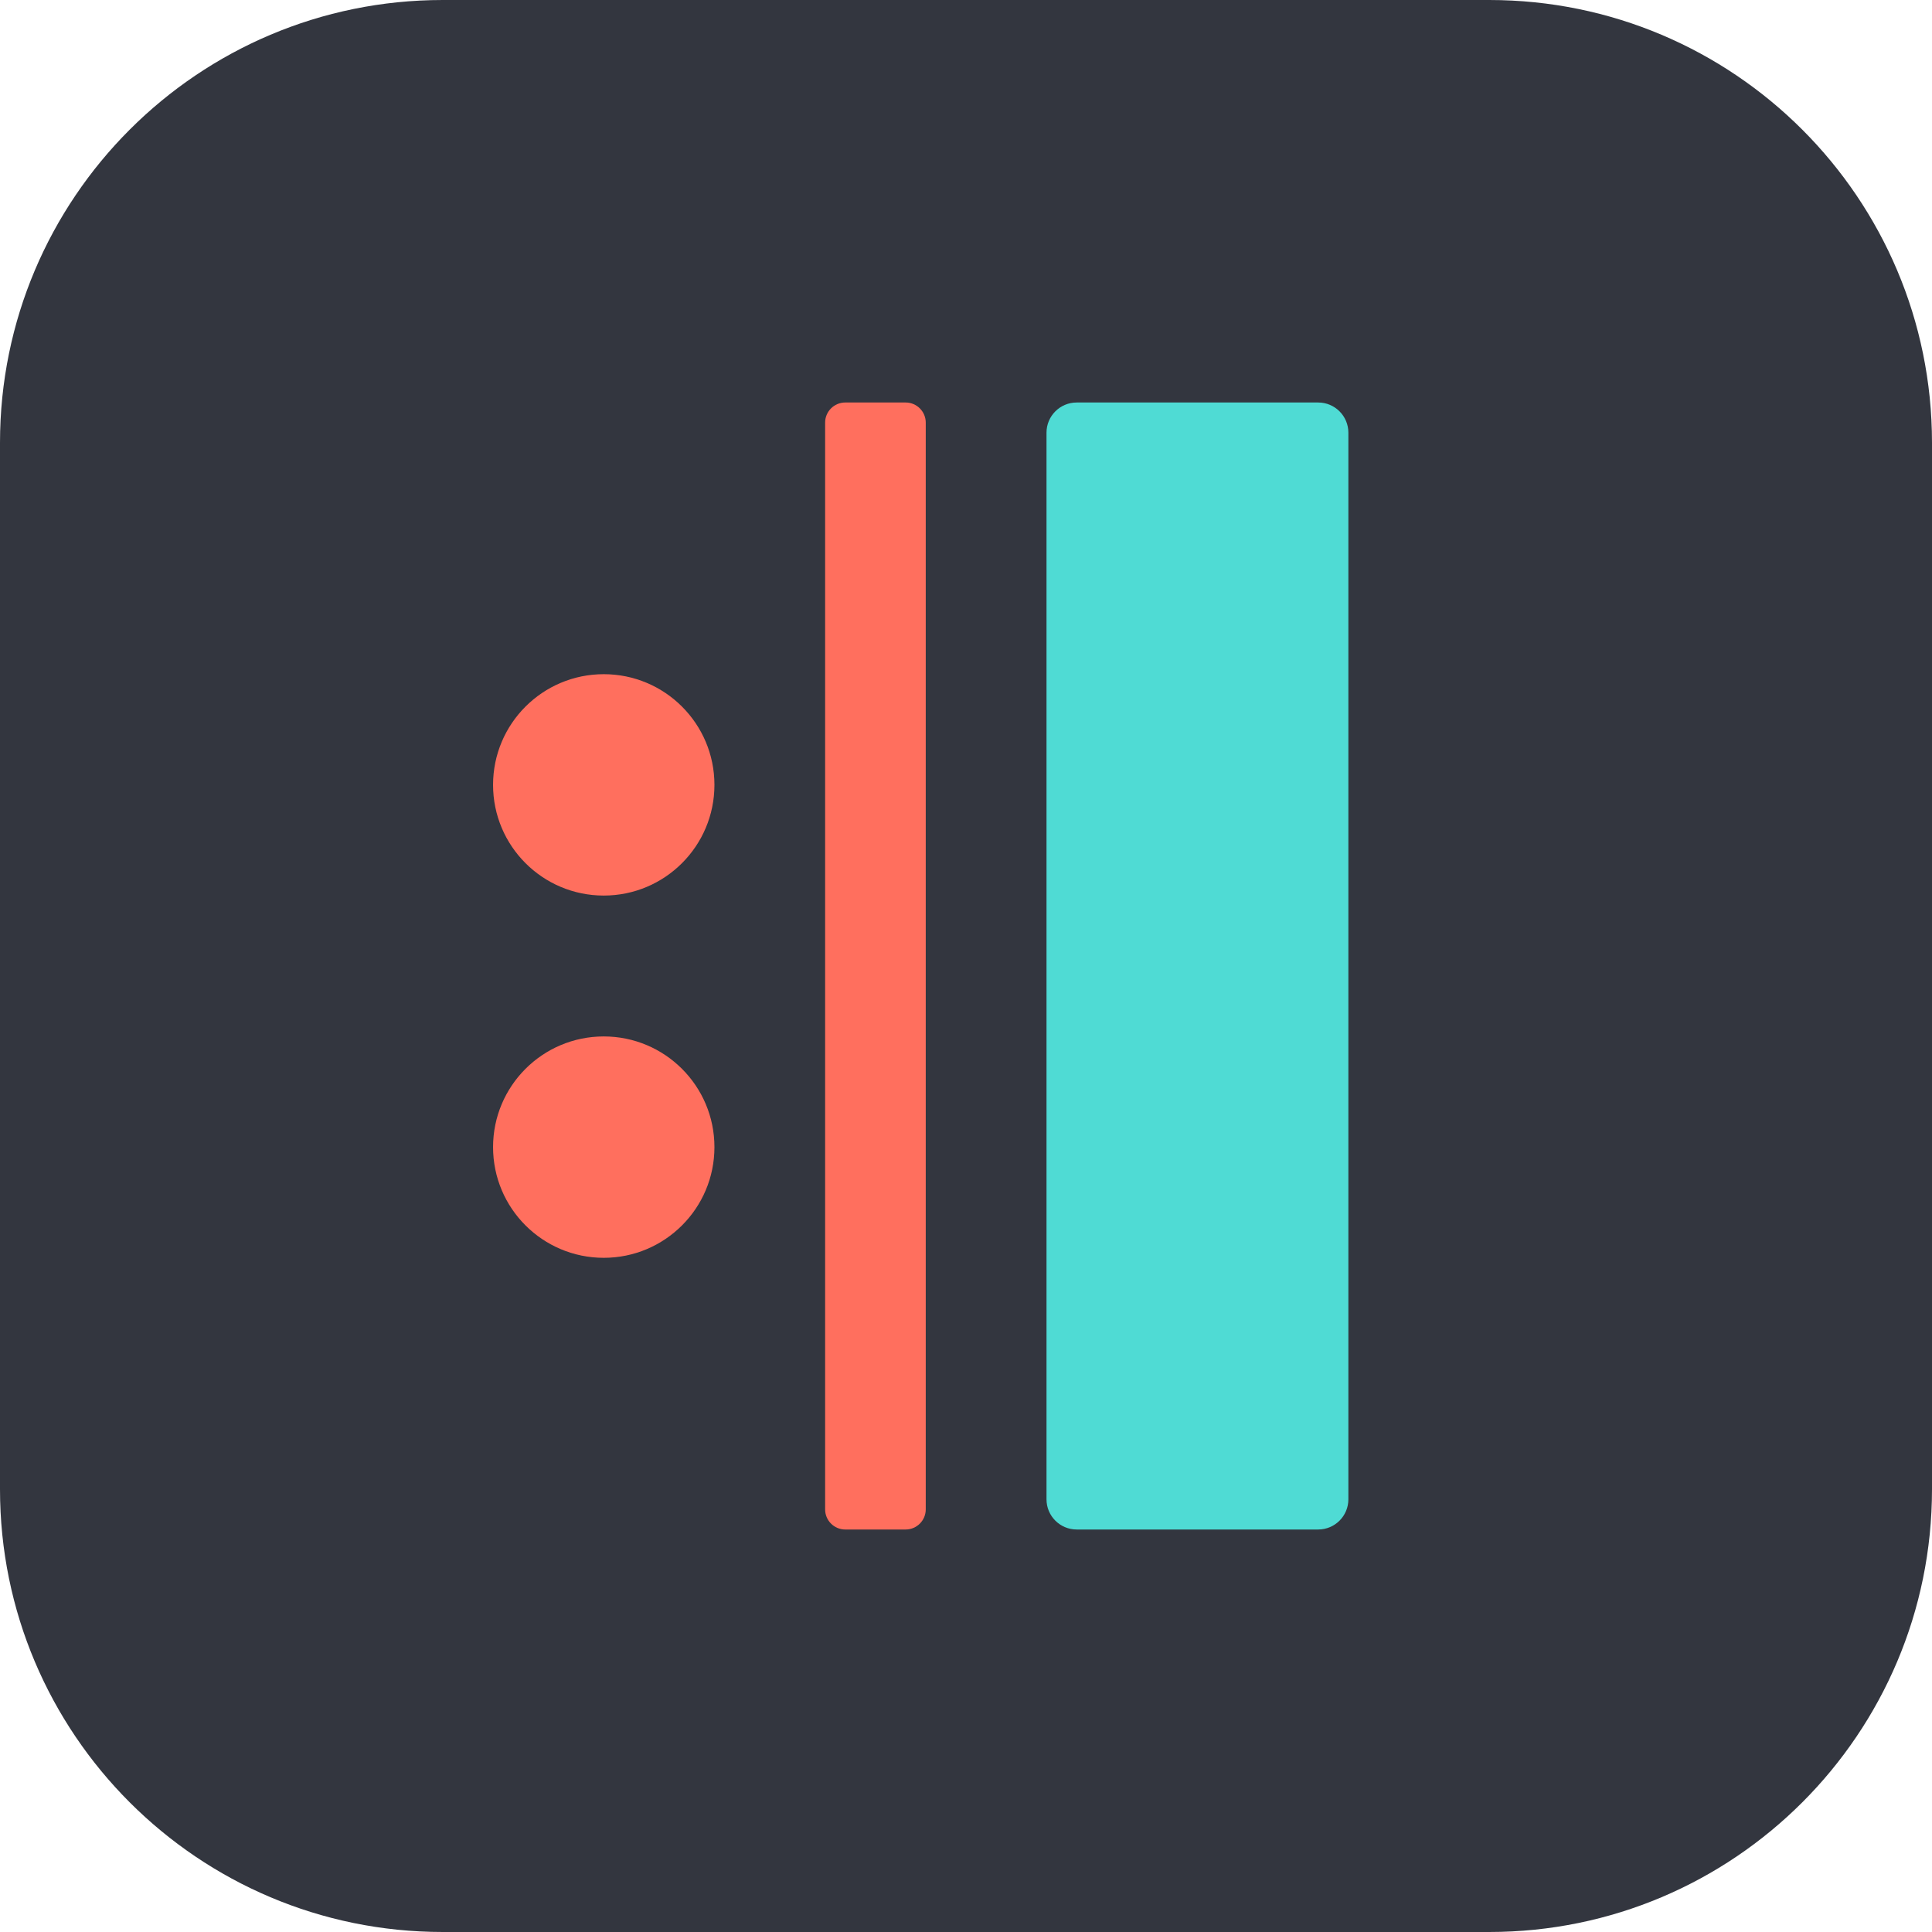
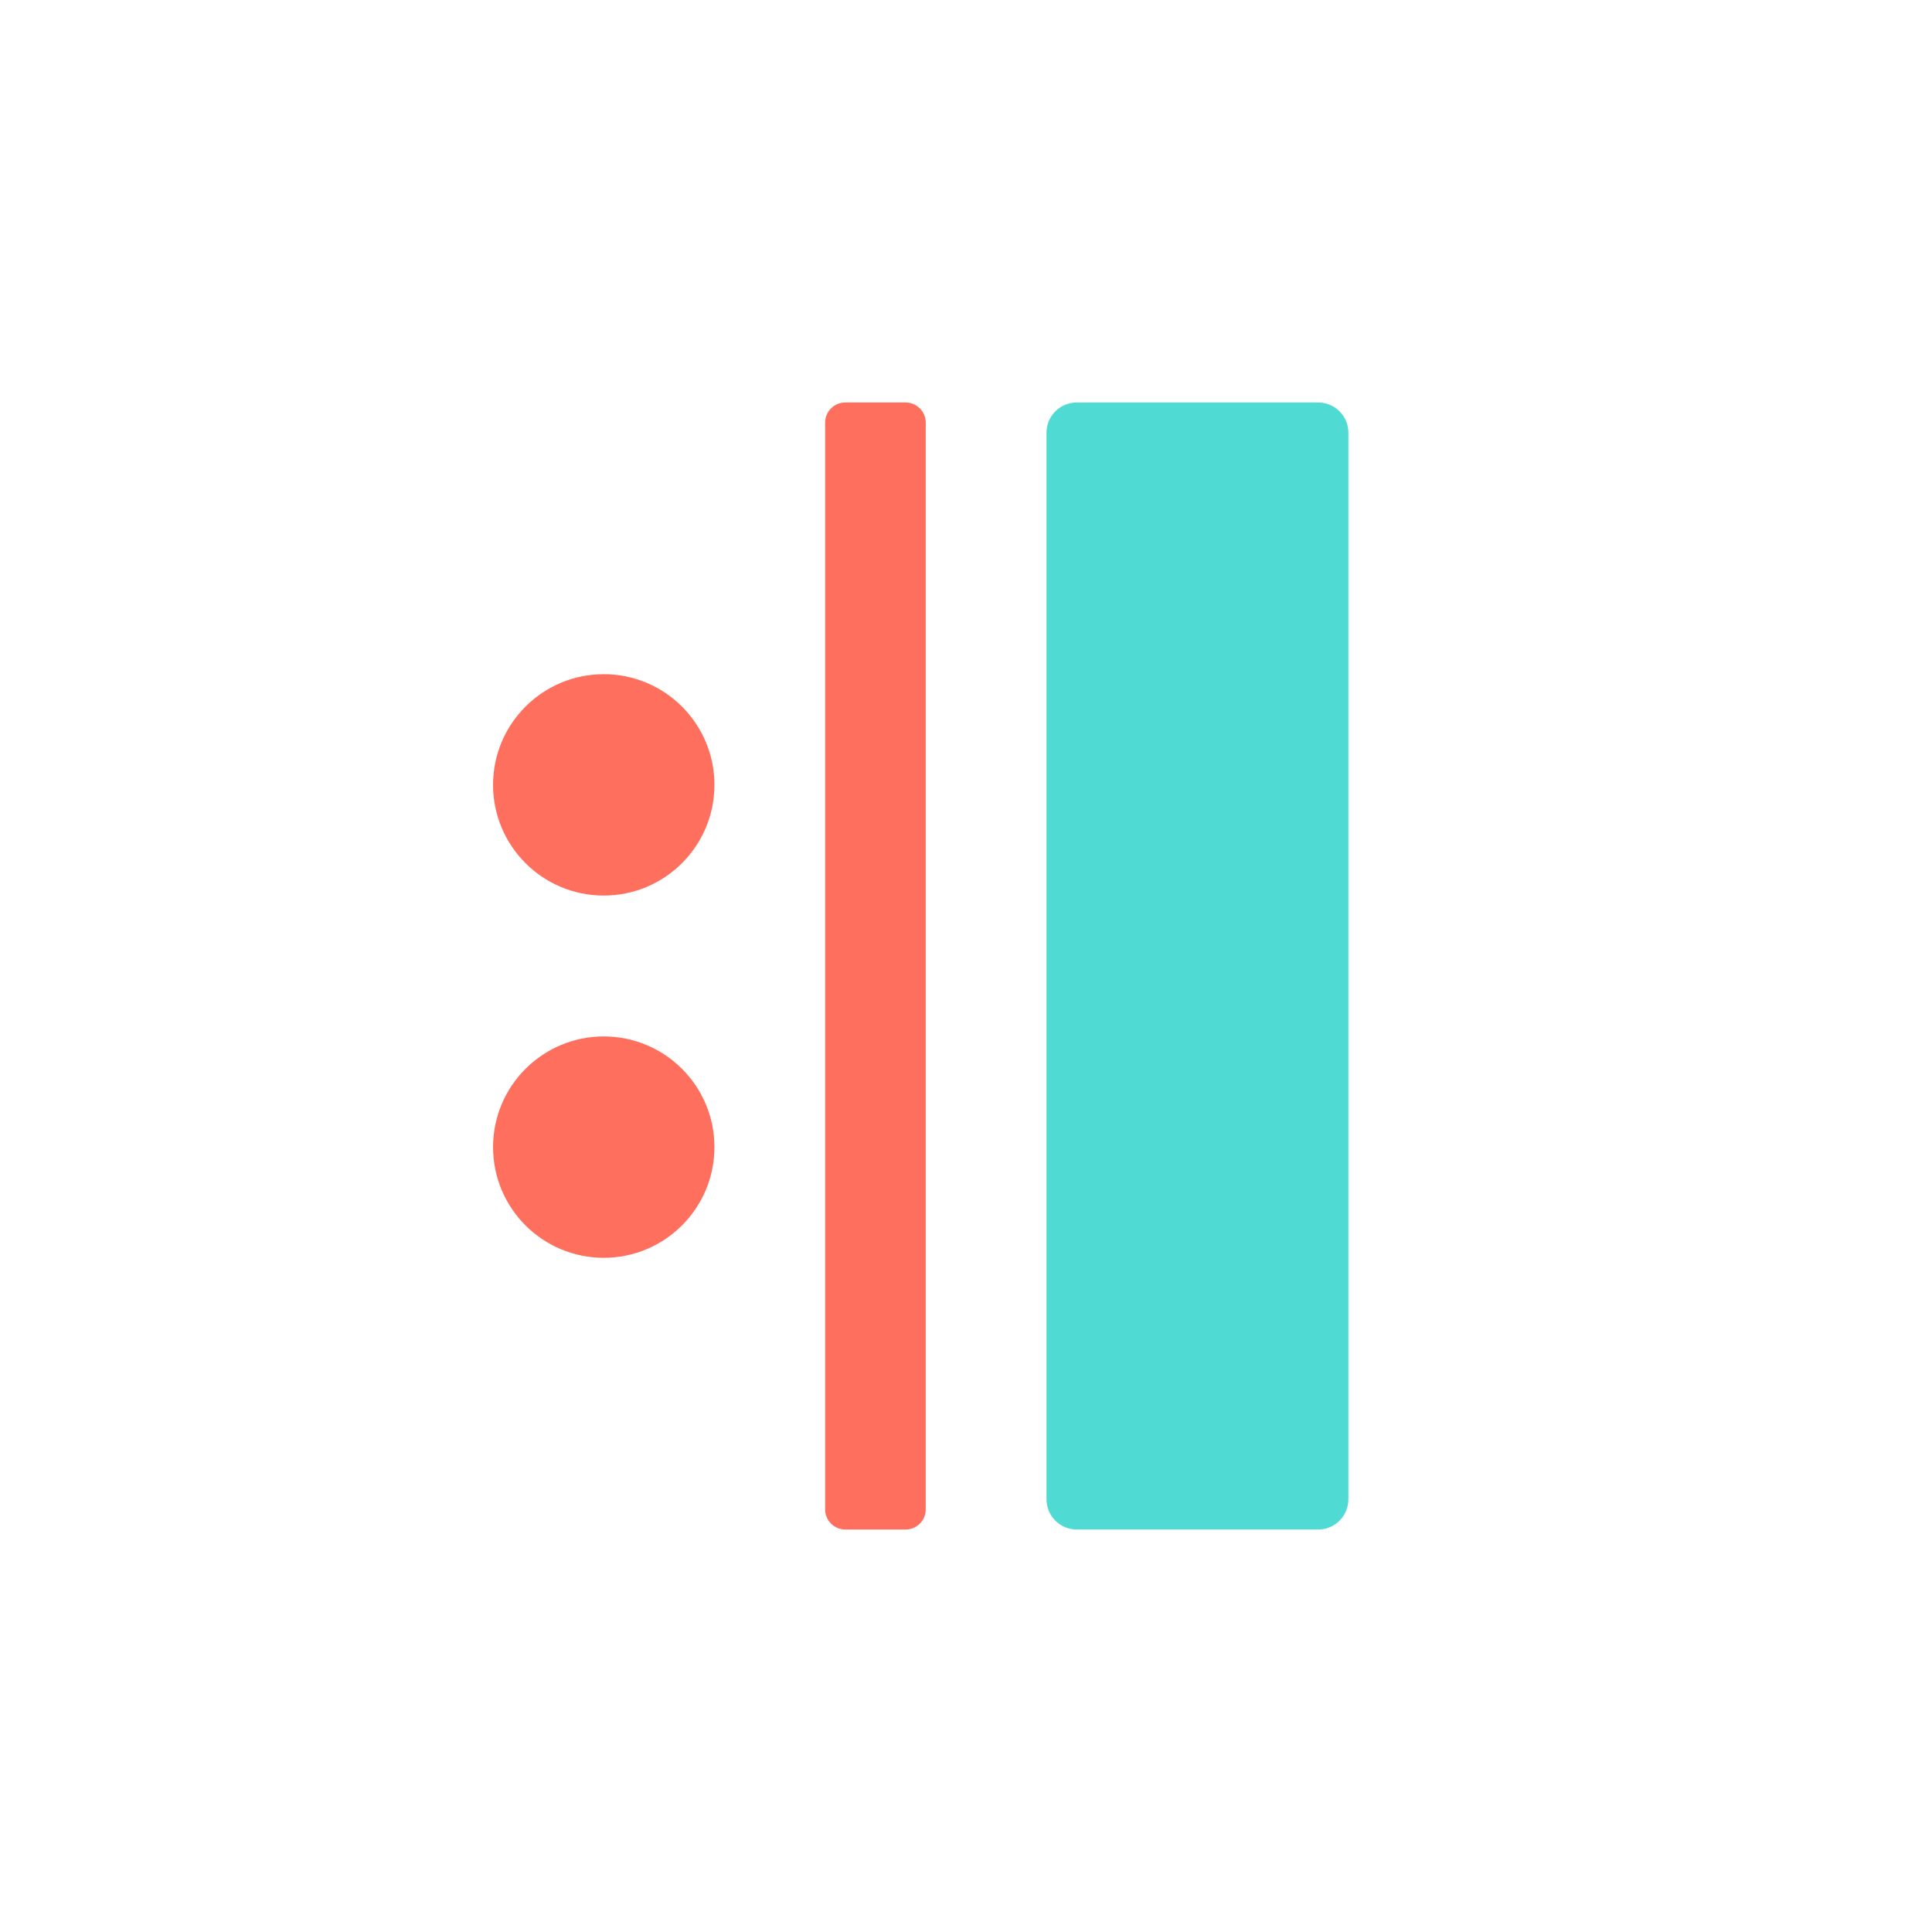
<svg xmlns="http://www.w3.org/2000/svg" viewBox="0 0 96 96" width="96" height="96">
-   <g id="rp-plate">
-     <rect x="0" y="0" width="96" height="96" rx="22" fill="#33363F" />
-   </g>
-   <g id="rp-mark">
-     <circle cx="30" cy="39" r="5.5" fill="#FF6F5E" />
-     <circle cx="30" cy="57" r="5.5" fill="#FF6F5E" />
-     <rect x="41" y="20" width="5" height="56" rx="1" fill="#FF6F5E" />
-     <rect x="52" y="20" width="15" height="56" rx="1.5" fill="#4FDBD4" />
-   </g>
+   <circle cx="30" cy="39" r="5.5" fill="#FF6F5E" />
+   <circle cx="30" cy="57" r="5.5" fill="#FF6F5E" />
+   <rect x="41" y="20" width="5" height="56" rx="1" fill="#FF6F5E" />
+   <rect x="52" y="20" width="15" height="56" rx="1.5" fill="#4FDBD4" />
</svg>
